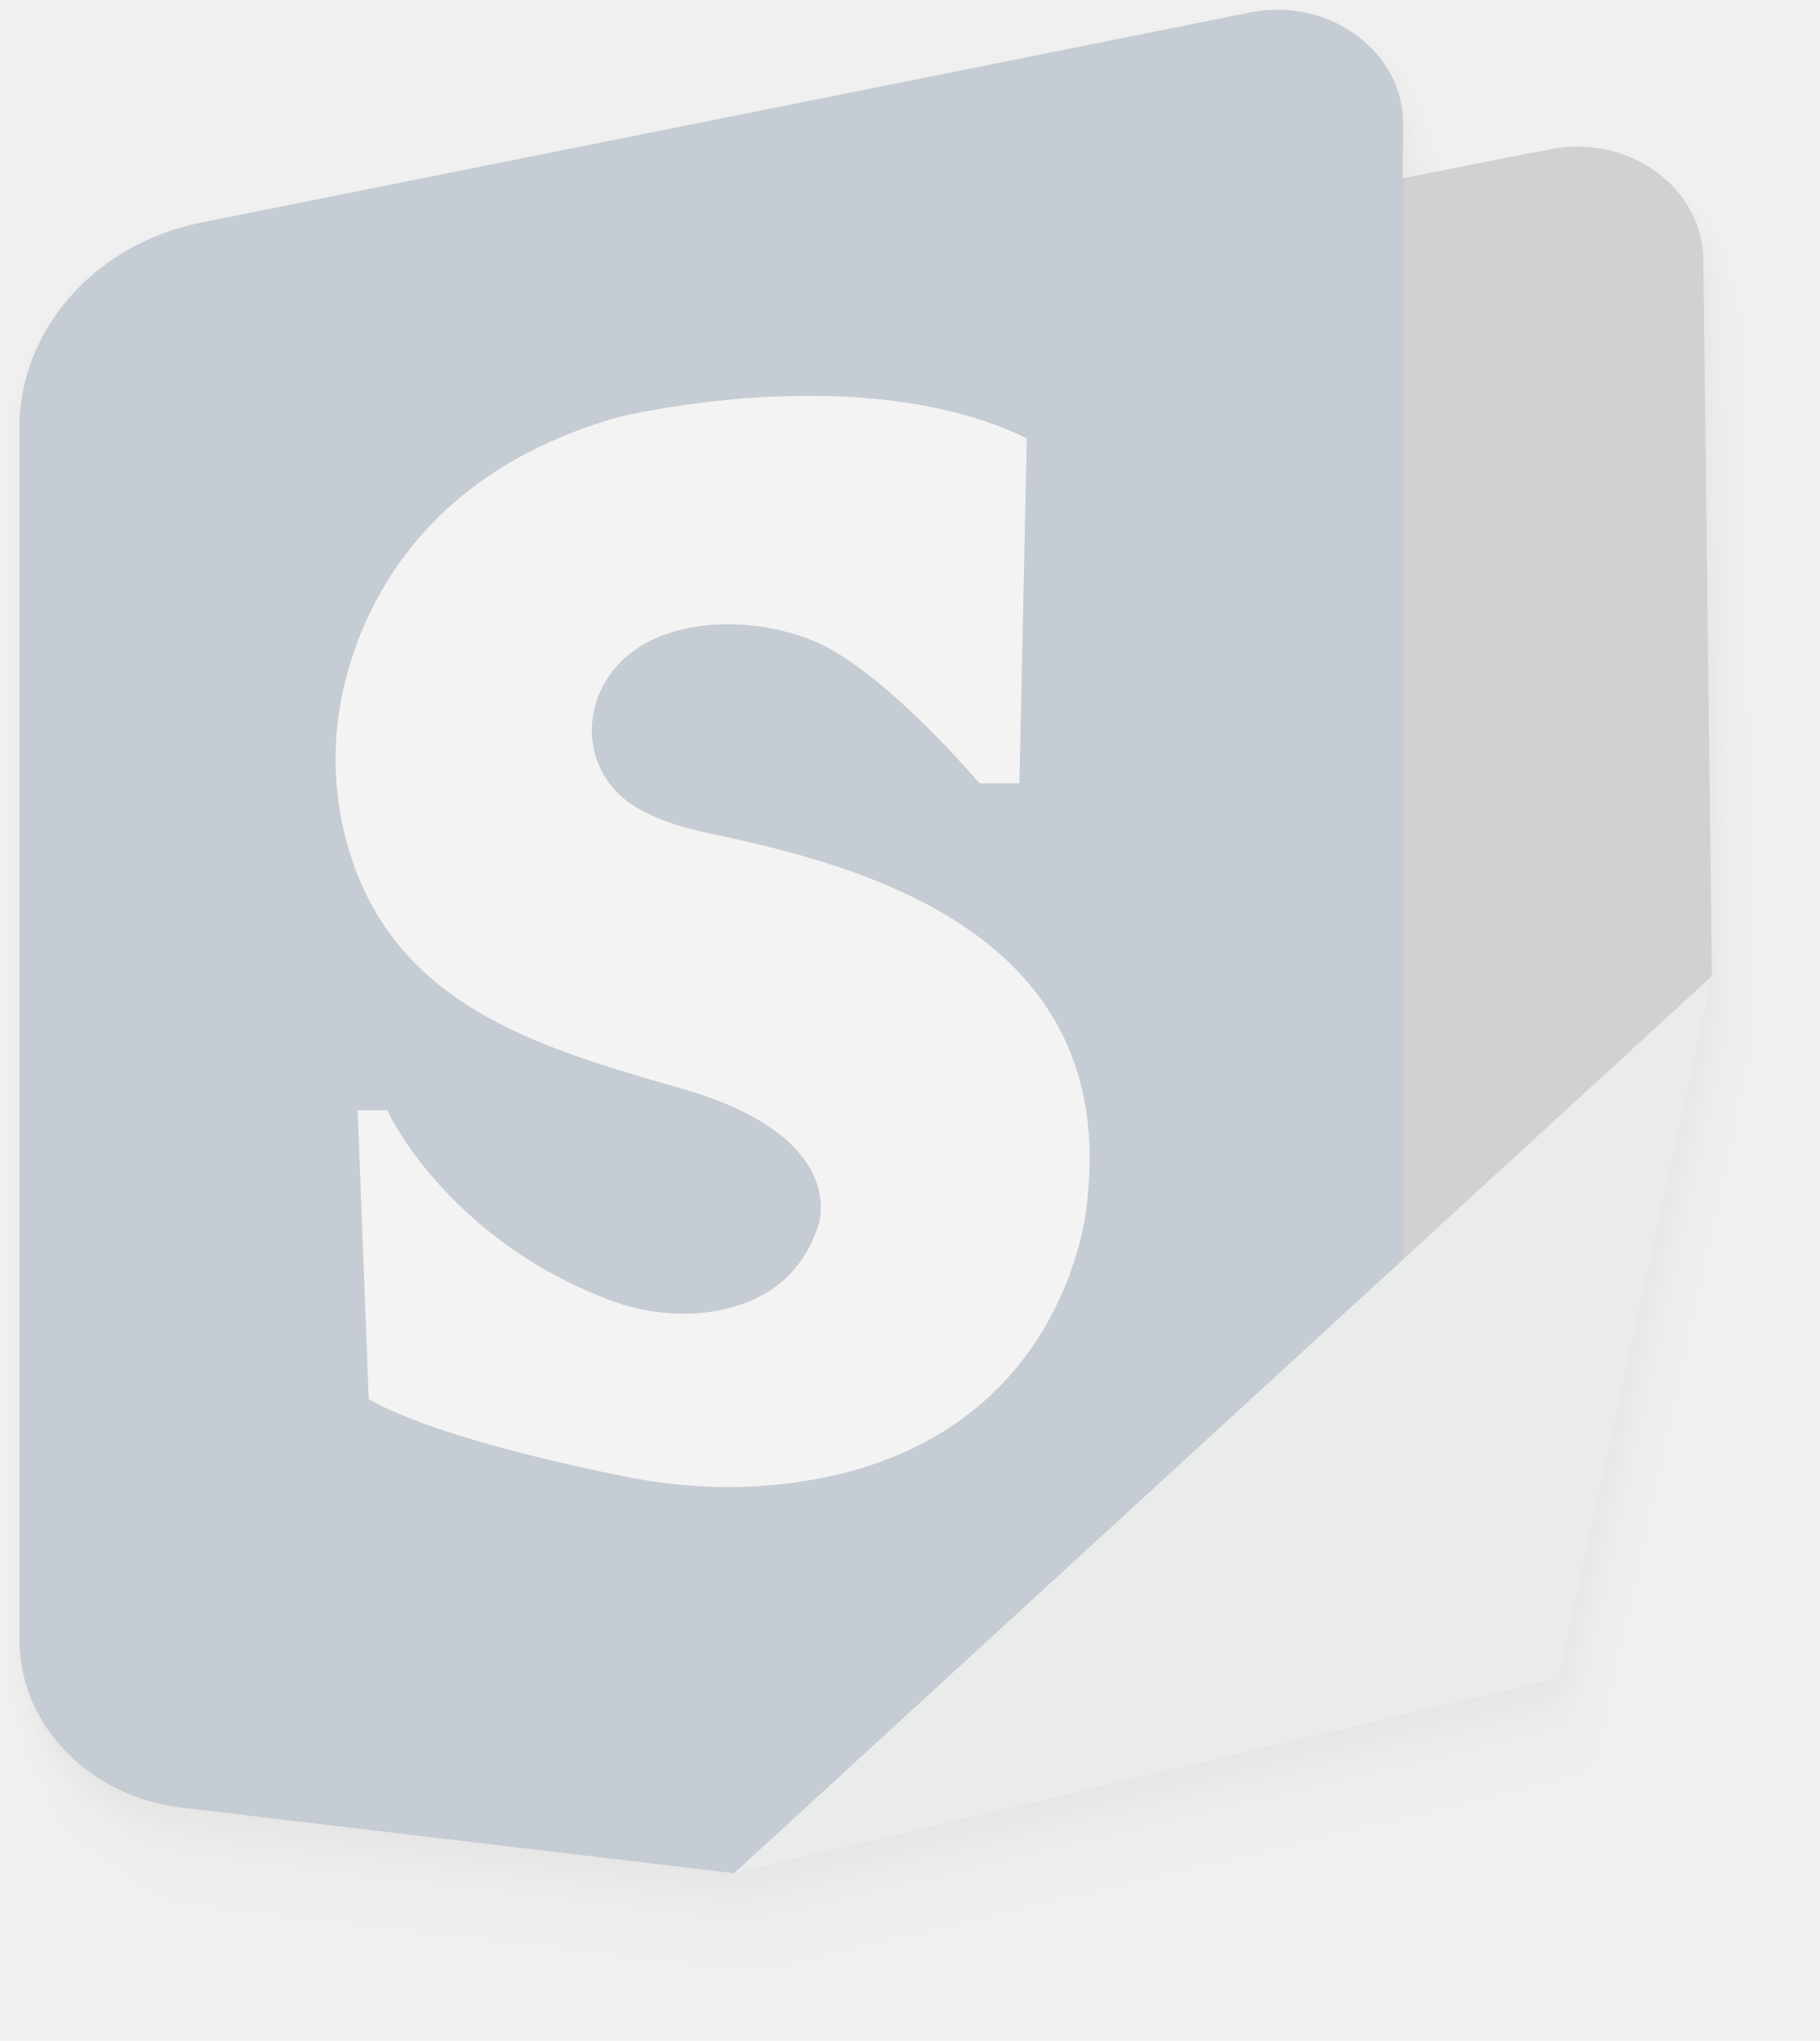
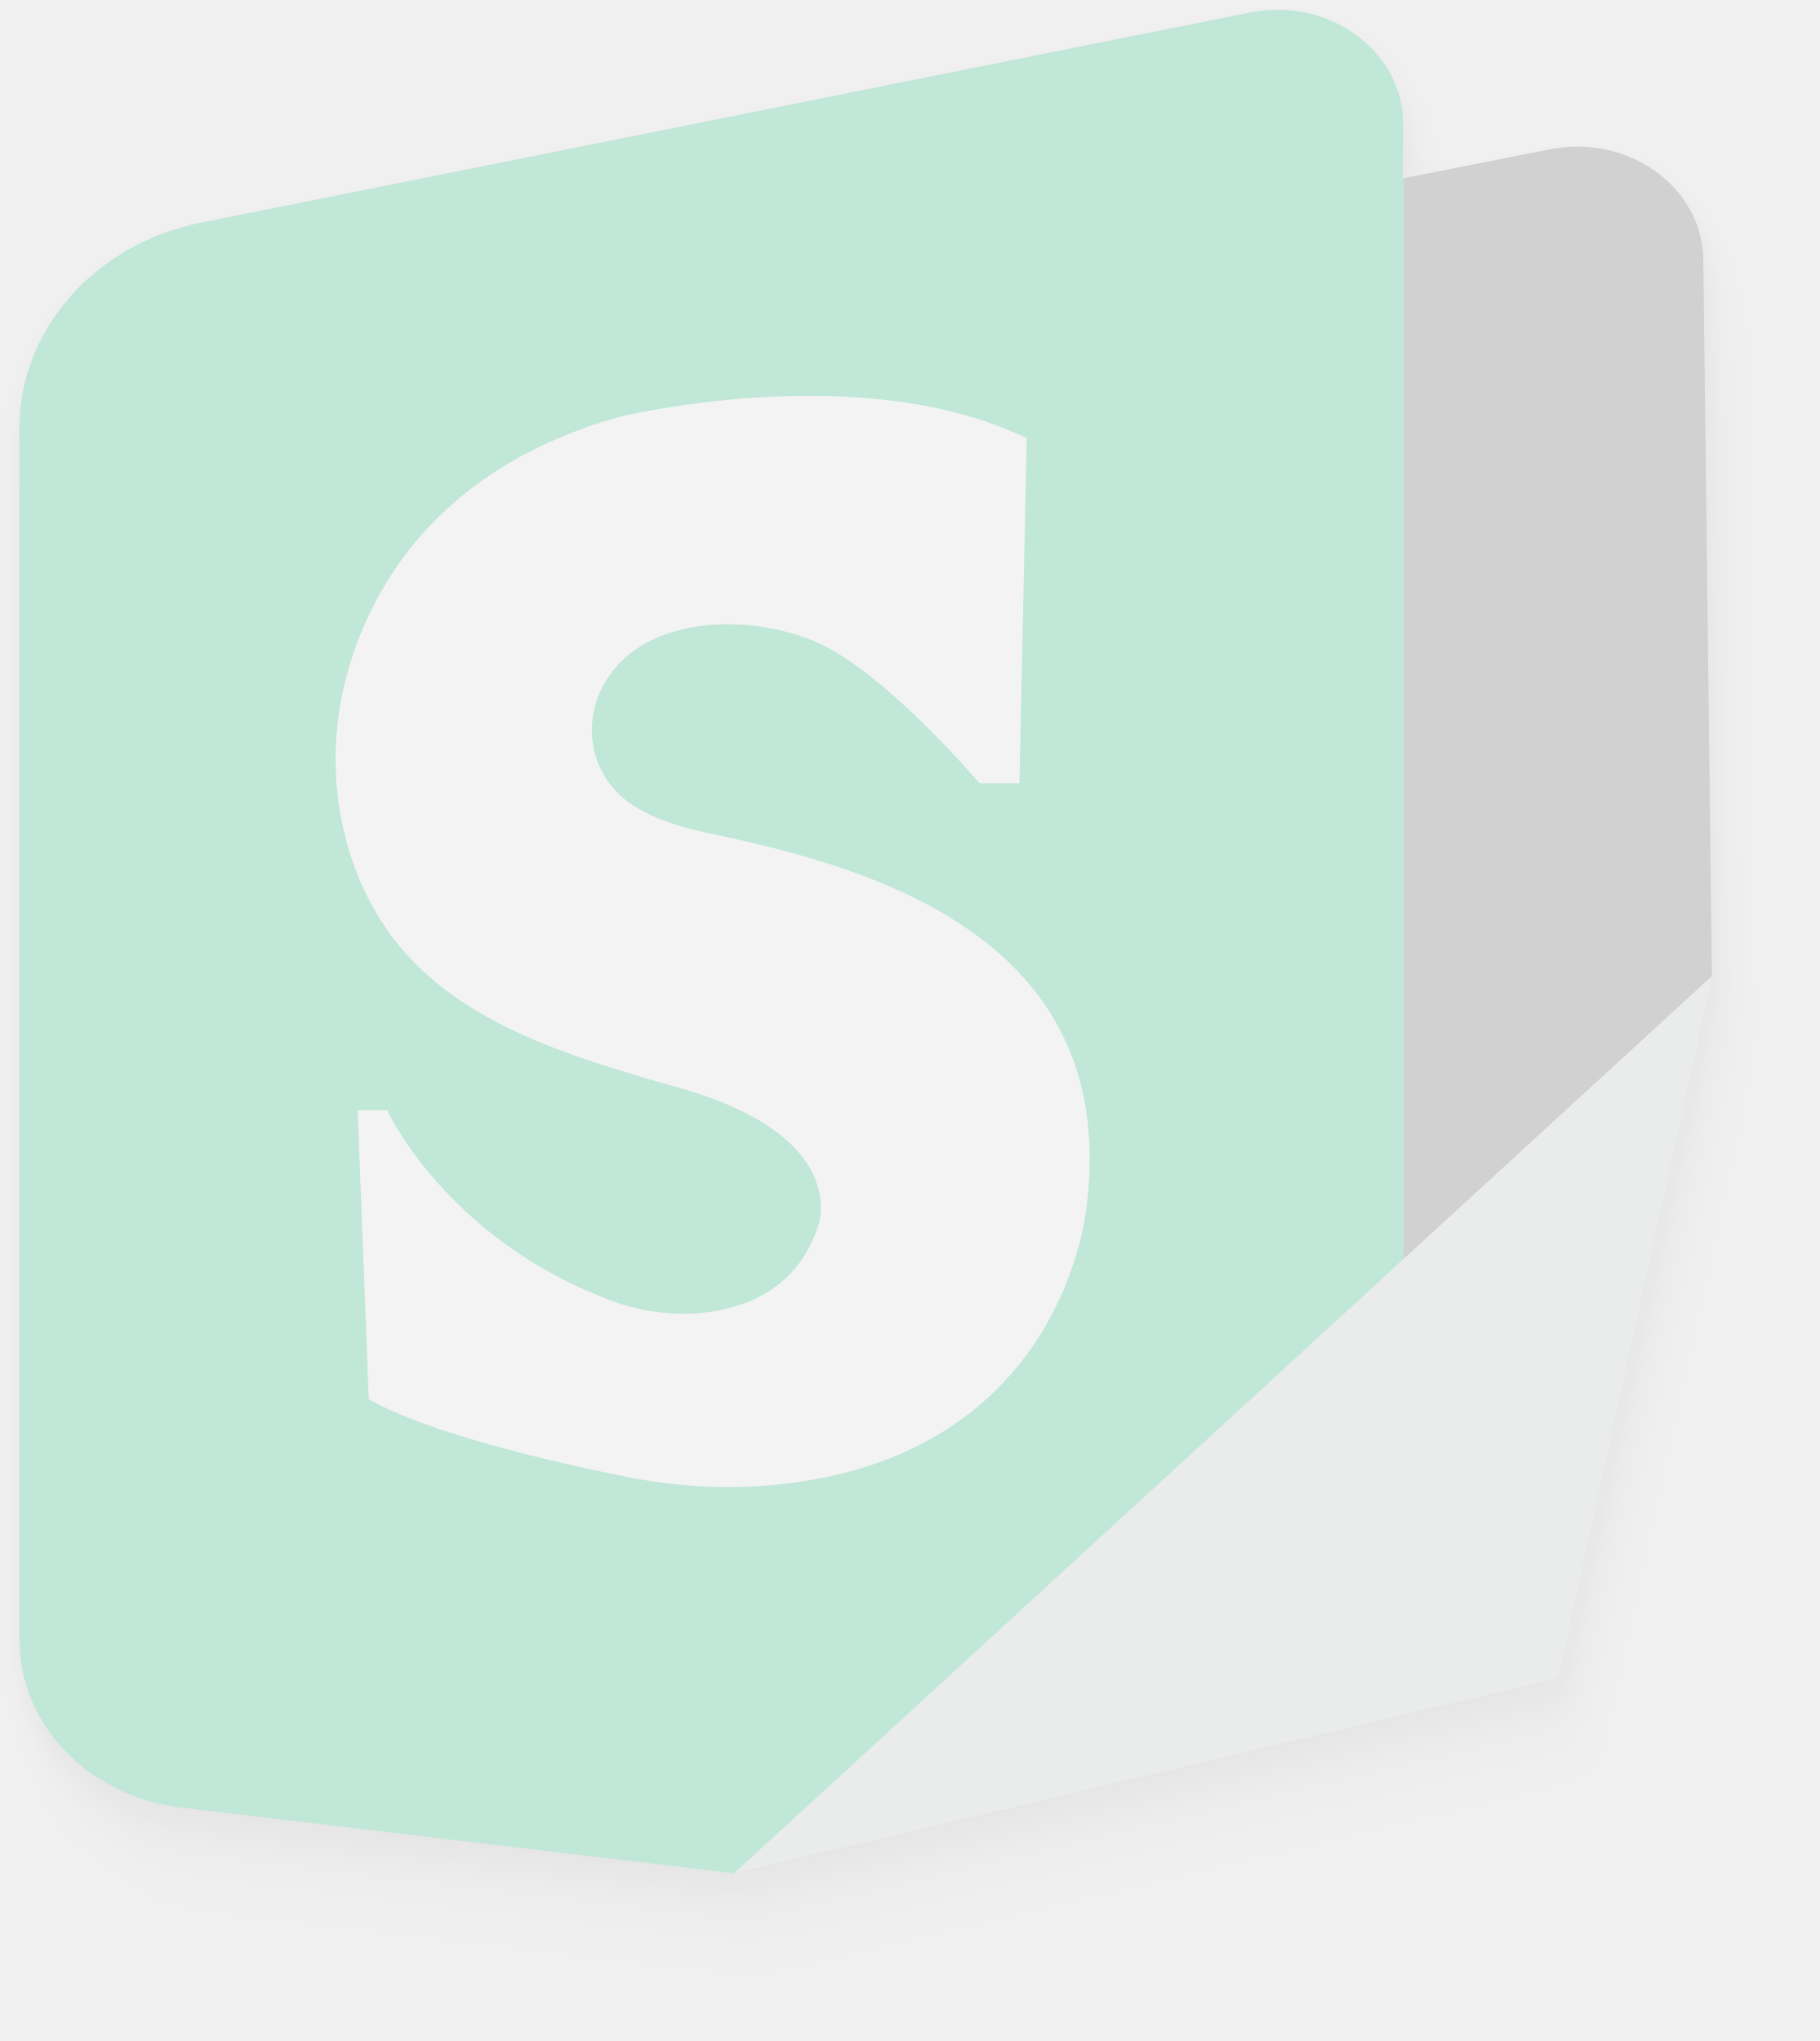
<svg xmlns="http://www.w3.org/2000/svg" width="82" height="92" viewBox="0 0 82 92" fill="none">
  <g opacity="0.2" filter="url(#filter0_dddd_3933_98709)">
-     <path d="M56.368 0.558L9.08 10.031C4.284 10.989 0.875 14.844 0.875 19.304V73.905C0.875 77.786 4.063 81.036 8.276 81.49L33.084 84.438L54.933 64.664L77.101 44.022L76.713 12.778C76.658 8.973 72.777 6.151 68.703 6.958L63.214 8.041L63.242 5.672C63.297 2.347 59.916 -0.148 56.368 0.558Z" fill="#1E3A5F" />
+     <path d="M56.368 0.558L9.08 10.031C4.284 10.989 0.875 14.844 0.875 19.304V73.905C0.875 77.786 4.063 81.036 8.276 81.49L33.084 84.438L54.933 64.664L77.101 44.022L76.713 12.778C76.658 8.973 72.777 6.151 68.703 6.958L63.214 8.041L63.242 5.672C63.297 2.347 59.916 -0.148 56.368 0.558Z" fill="#00c375" />
    <path d="M63.269 8.04V57.577L77.156 43.996L76.768 11.719C76.74 8.444 73.386 6.025 69.866 6.73L63.269 8.04Z" fill="#545454" />
    <path d="M33.087 84.438L70.219 75.638L77.157 43.996L33.087 84.438Z" fill="#D0DBDC" />
    <path d="M44.143 35.305C44.143 35.305 39.902 30.291 36.77 28.93C34.774 28.073 31.808 27.746 29.48 28.804C26.043 30.366 25.683 34.751 28.843 36.489C29.591 36.917 30.589 37.27 31.892 37.547C38.877 39.009 50.408 42.032 48.994 54.202C48.994 54.202 48.19 65.617 34.968 66.927C32.64 67.154 30.284 67.002 28.011 66.524C24.879 65.894 19.335 64.609 16.619 63.072L16.12 50.045H17.45C17.45 50.045 20.083 55.84 27.567 58.637C28.953 59.141 30.478 59.343 31.947 59.141C33.804 58.889 35.994 57.982 36.881 55.236C36.881 55.236 38.378 51.229 30.616 49.037C24.407 47.273 18.559 45.459 16.147 39.513C15.011 36.691 14.817 33.566 15.593 30.568C16.619 26.662 19.557 21.169 27.872 18.801C27.872 18.801 38.794 16.105 46.278 19.759L45.945 35.305H44.143Z" fill="white" />
  </g>
  <defs>
    <filter id="filter0_dddd_3933_98709" x="-8.34465e-07" y="-4.17233e-07" width="81.094" height="91.875" filterUnits="userSpaceOnUse" color-interpolation-filters="sRGB">
      <feFlood flood-opacity="0" result="BackgroundImageFix" />
      <feColorMatrix in="SourceAlpha" type="matrix" values="0 0 0 0 0 0 0 0 0 0 0 0 0 0 0 0 0 0 127 0" result="hardAlpha" />
      <feOffset dy="0.438" />
      <feGaussianBlur stdDeviation="0.438" />
      <feColorMatrix type="matrix" values="0 0 0 0 0 0 0 0 0 0 0 0 0 0 0 0 0 0 0.1 0" />
      <feBlend mode="normal" in2="BackgroundImageFix" result="effect1_dropShadow_3933_98709" />
      <feColorMatrix in="SourceAlpha" type="matrix" values="0 0 0 0 0 0 0 0 0 0 0 0 0 0 0 0 0 0 127 0" result="hardAlpha" />
      <feOffset dx="0.438" dy="1.312" />
      <feGaussianBlur stdDeviation="0.656" />
      <feColorMatrix type="matrix" values="0 0 0 0 0 0 0 0 0 0 0 0 0 0 0 0 0 0 0.09 0" />
      <feBlend mode="normal" in2="effect1_dropShadow_3933_98709" result="effect2_dropShadow_3933_98709" />
      <feColorMatrix in="SourceAlpha" type="matrix" values="0 0 0 0 0 0 0 0 0 0 0 0 0 0 0 0 0 0 127 0" result="hardAlpha" />
      <feOffset dx="0.875" dy="3.062" />
      <feGaussianBlur stdDeviation="0.875" />
      <feColorMatrix type="matrix" values="0 0 0 0 0 0 0 0 0 0 0 0 0 0 0 0 0 0 0.05 0" />
      <feBlend mode="normal" in2="effect2_dropShadow_3933_98709" result="effect3_dropShadow_3933_98709" />
      <feColorMatrix in="SourceAlpha" type="matrix" values="0 0 0 0 0 0 0 0 0 0 0 0 0 0 0 0 0 0 127 0" result="hardAlpha" />
      <feOffset dx="1.75" dy="5.25" />
      <feGaussianBlur stdDeviation="1.094" />
      <feColorMatrix type="matrix" values="0 0 0 0 0 0 0 0 0 0 0 0 0 0 0 0 0 0 0.01 0" />
      <feBlend mode="normal" in2="effect3_dropShadow_3933_98709" result="effect4_dropShadow_3933_98709" />
      <feBlend mode="normal" in="SourceGraphic" in2="effect4_dropShadow_3933_98709" result="shape" />
    </filter>
  </defs>
</svg>
